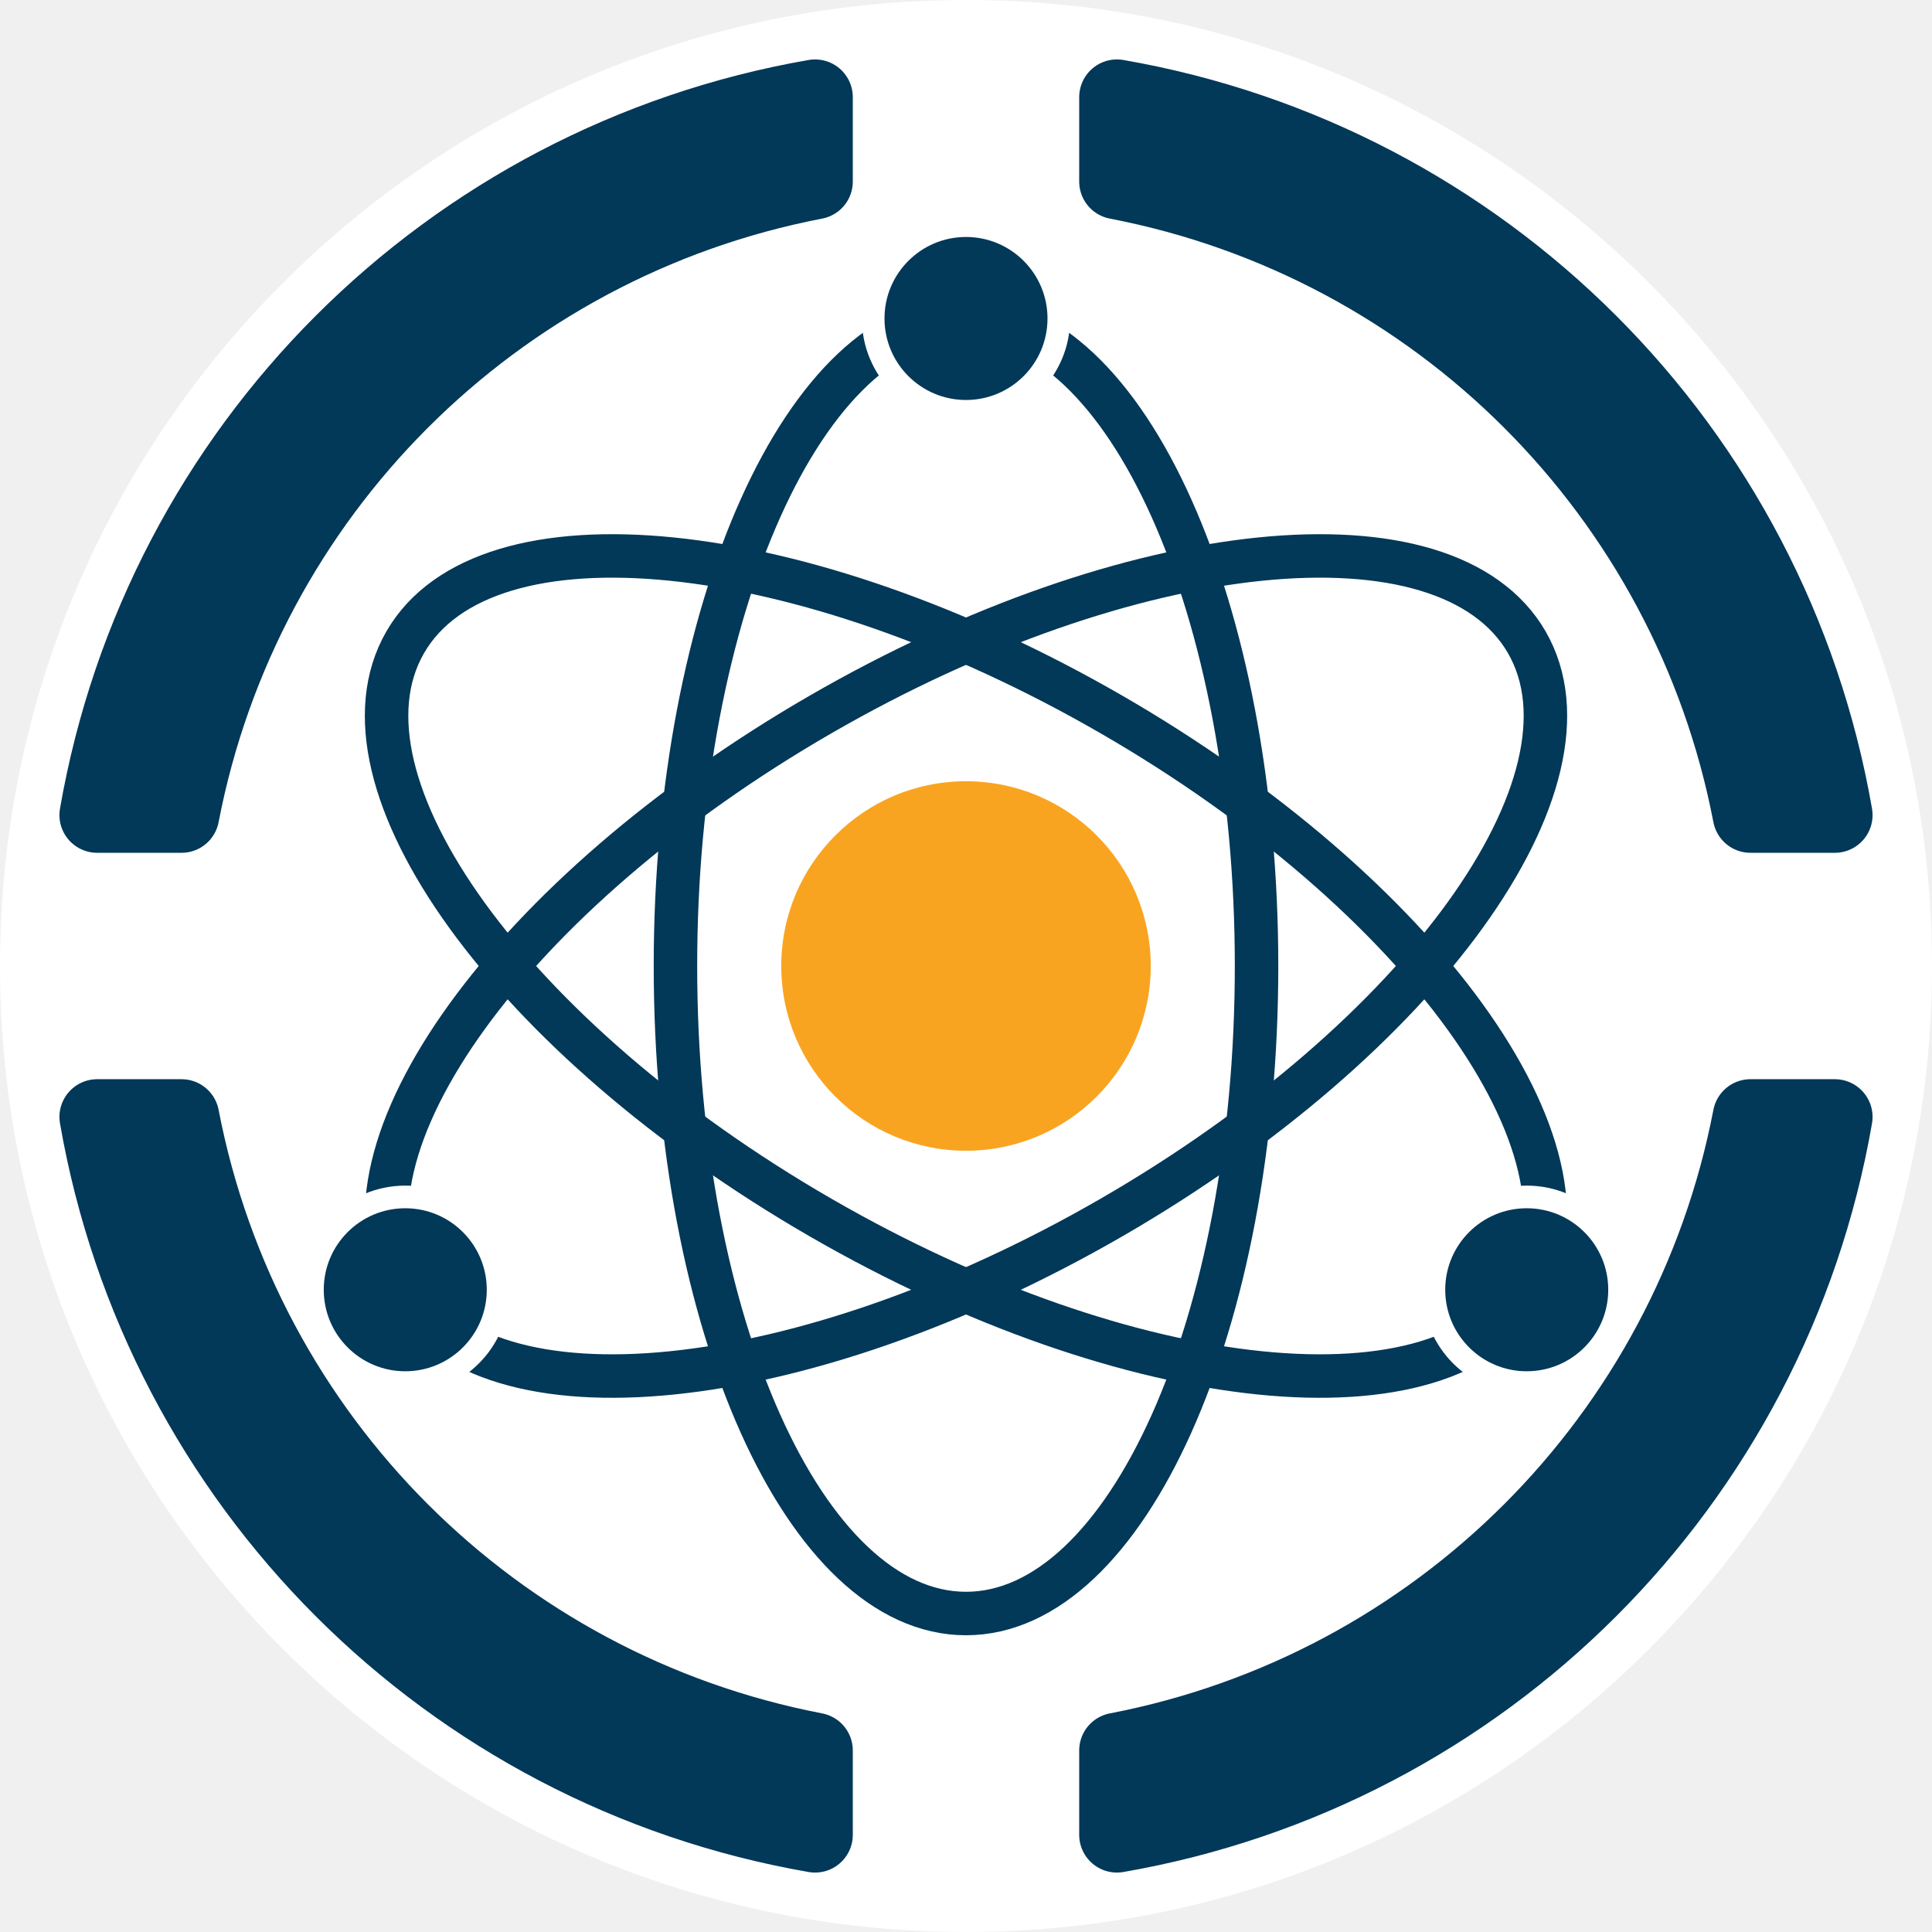
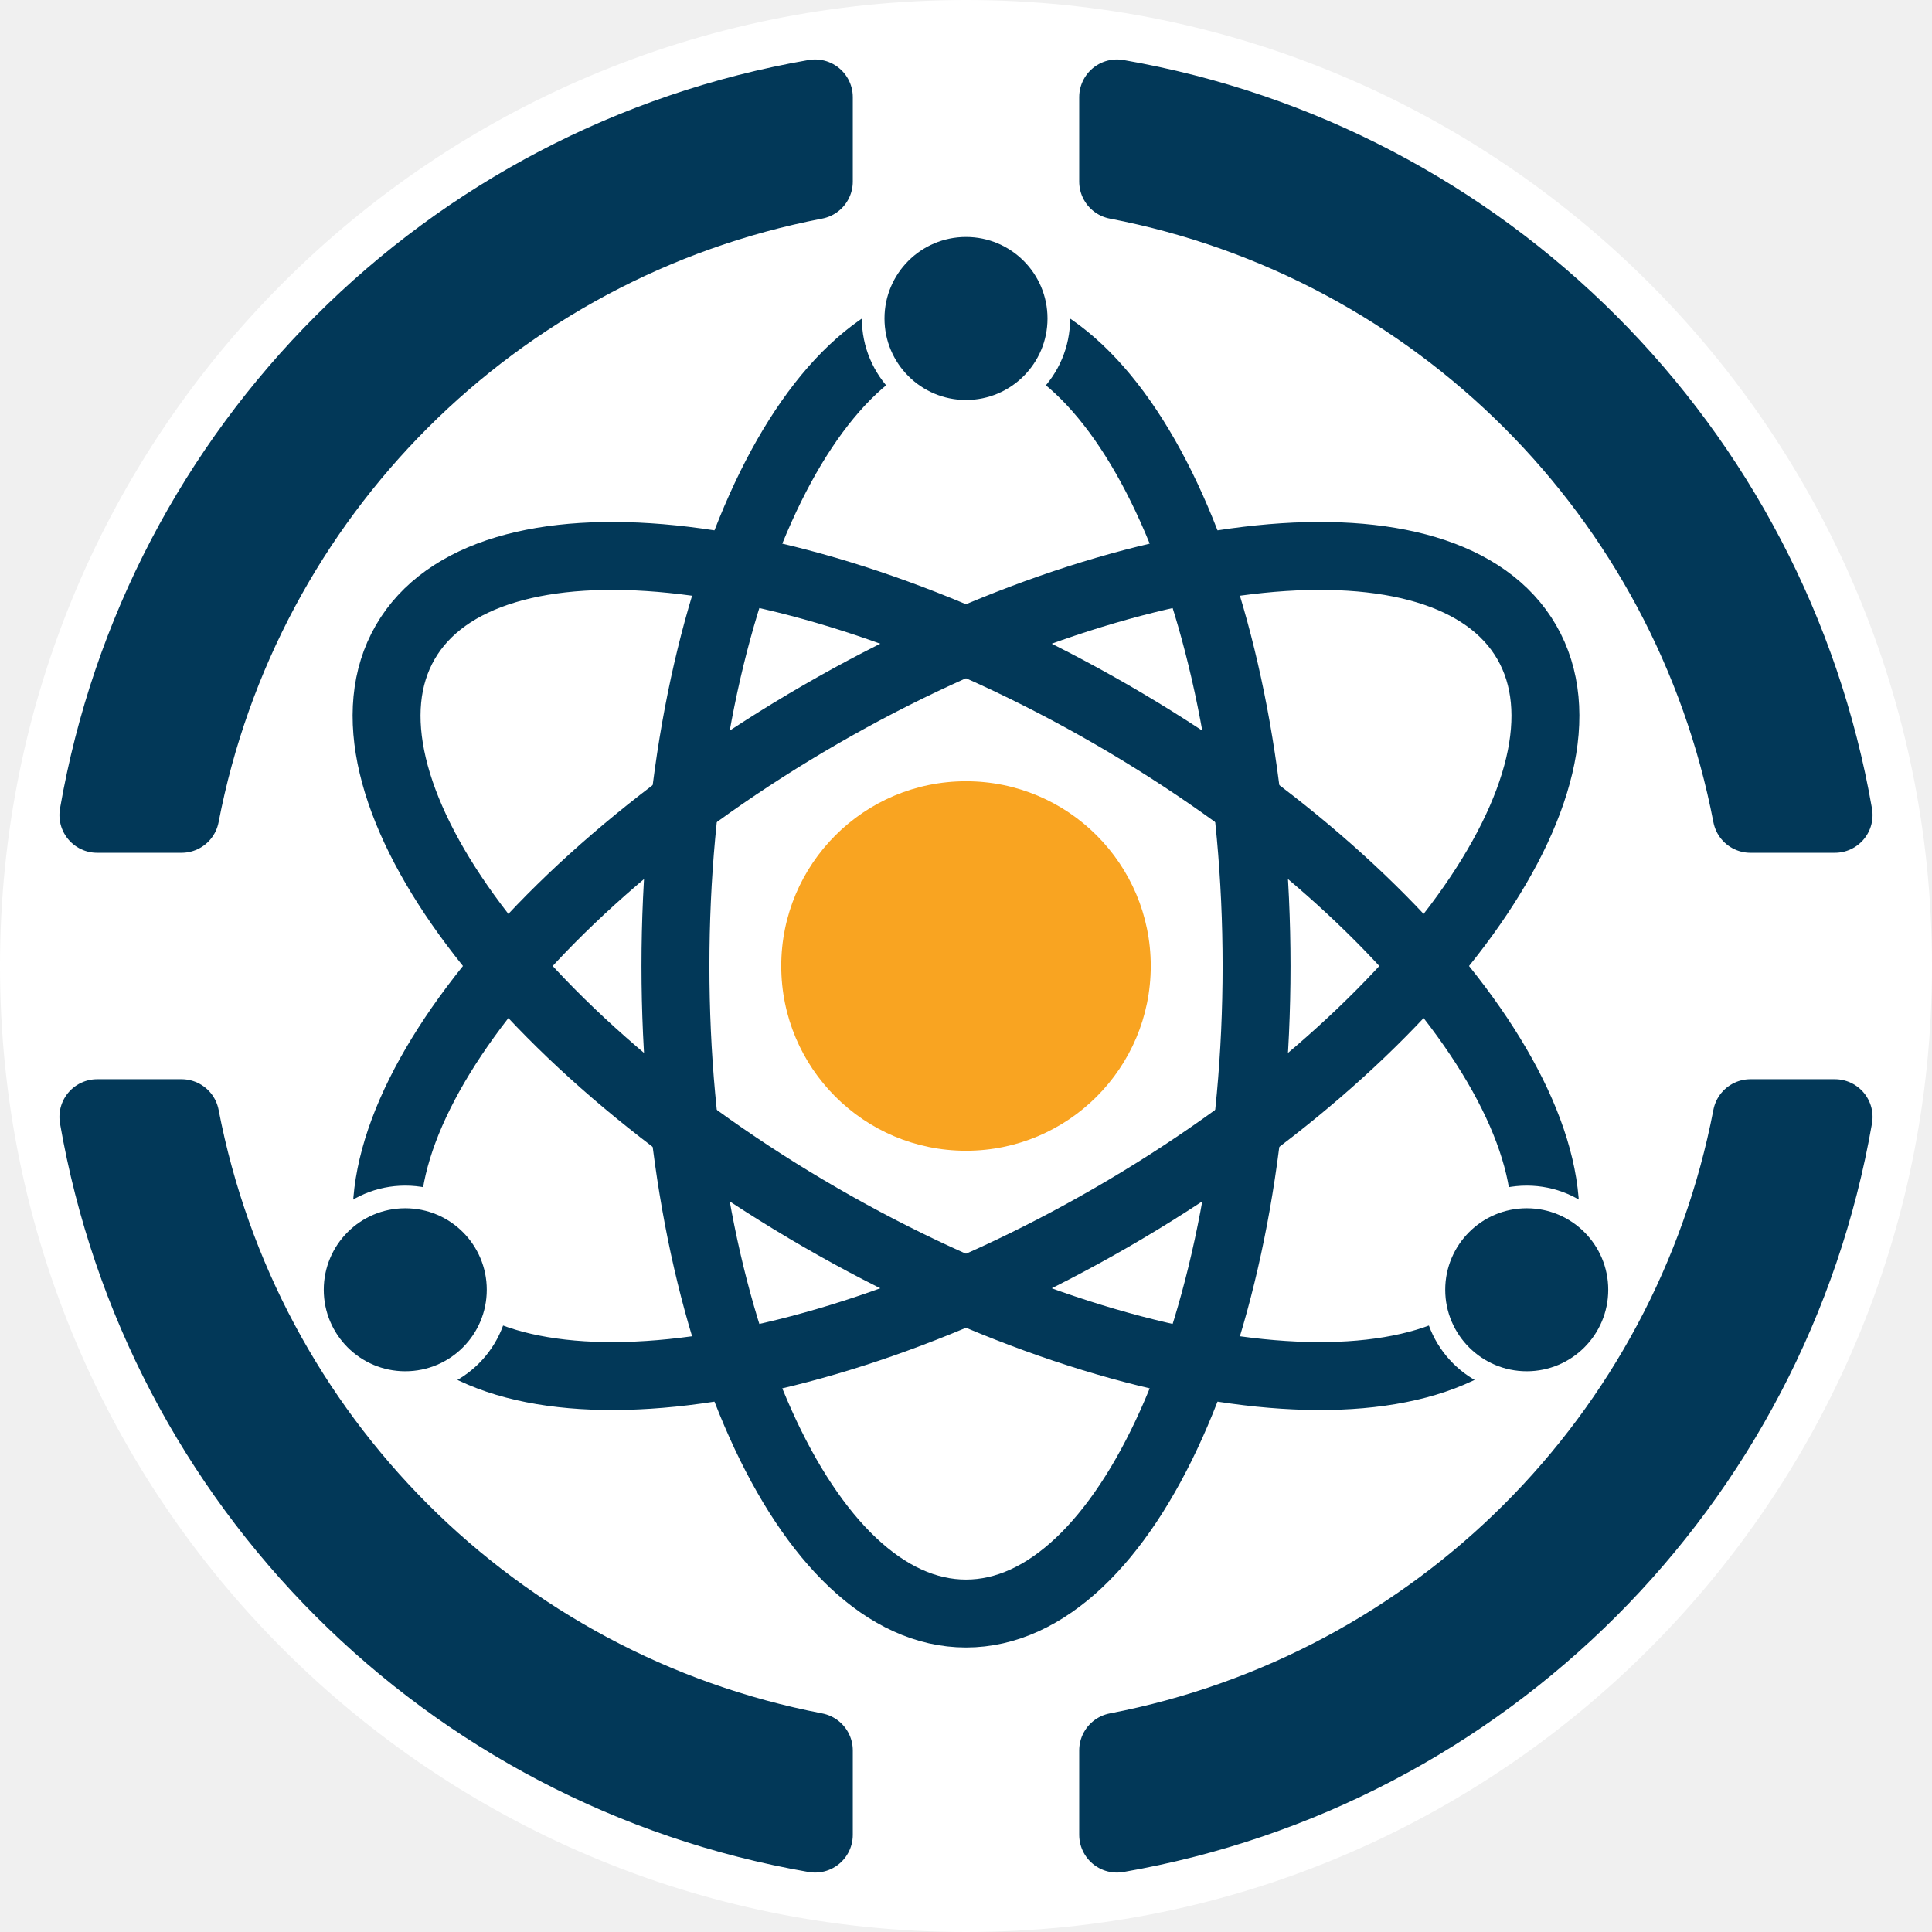
<svg xmlns="http://www.w3.org/2000/svg" viewBox="0 0 512 512" width="512" height="512">
  <circle cx="256" cy="256" r="256" fill="#FFFFFF" />
  <g transform="translate(256, 256)" fill="#023858" stroke="#023858" stroke-width="20" stroke-linejoin="round">
    <path id="q" d="M 40 -230.25 A 233.70 233.70 0 0 1 230.25 -40 L 207.89 -40 A 211.70 211.70 0 0 0 40 -207.89 Z" />
    <use href="#q" transform="scale(1,-1)" />
    <use href="#q" transform="scale(-1,1)" />
    <use href="#q" transform="scale(-1,-1)" />
  </g>
  <circle cx="256" cy="256" r="48.96" fill="#F9A421" />
-   <g id="orbits" transform="translate(256, 256)" fill="none" stroke="#023858" stroke-width="11.52">
+   <g id="orbits" transform="translate(256, 256)" fill="none" stroke="#023858" stroke-width="18">
    <ellipse rx="171.6" ry="77" transform="rotate(30)" />
    <ellipse rx="171.6" ry="77" transform="rotate(90)" />
    <ellipse rx="171.6" ry="77" transform="rotate(150)" />
  </g>
  <g id="electrons">
    <circle cx="256" cy="84.4" r="27.6" fill="#FFFFFF" />
    <circle cx="256" cy="84.4" r="21.6" fill="#023858" />
    <circle cx="107.4" cy="341.8" r="27.6" fill="#FFFFFF" />
    <circle cx="107.4" cy="341.8" r="21.6" fill="#023858" />
    <circle cx="404.6" cy="341.8" r="27.6" fill="#FFFFFF" />
    <circle cx="404.6" cy="341.8" r="21.6" fill="#023858" />
  </g>
</svg>
